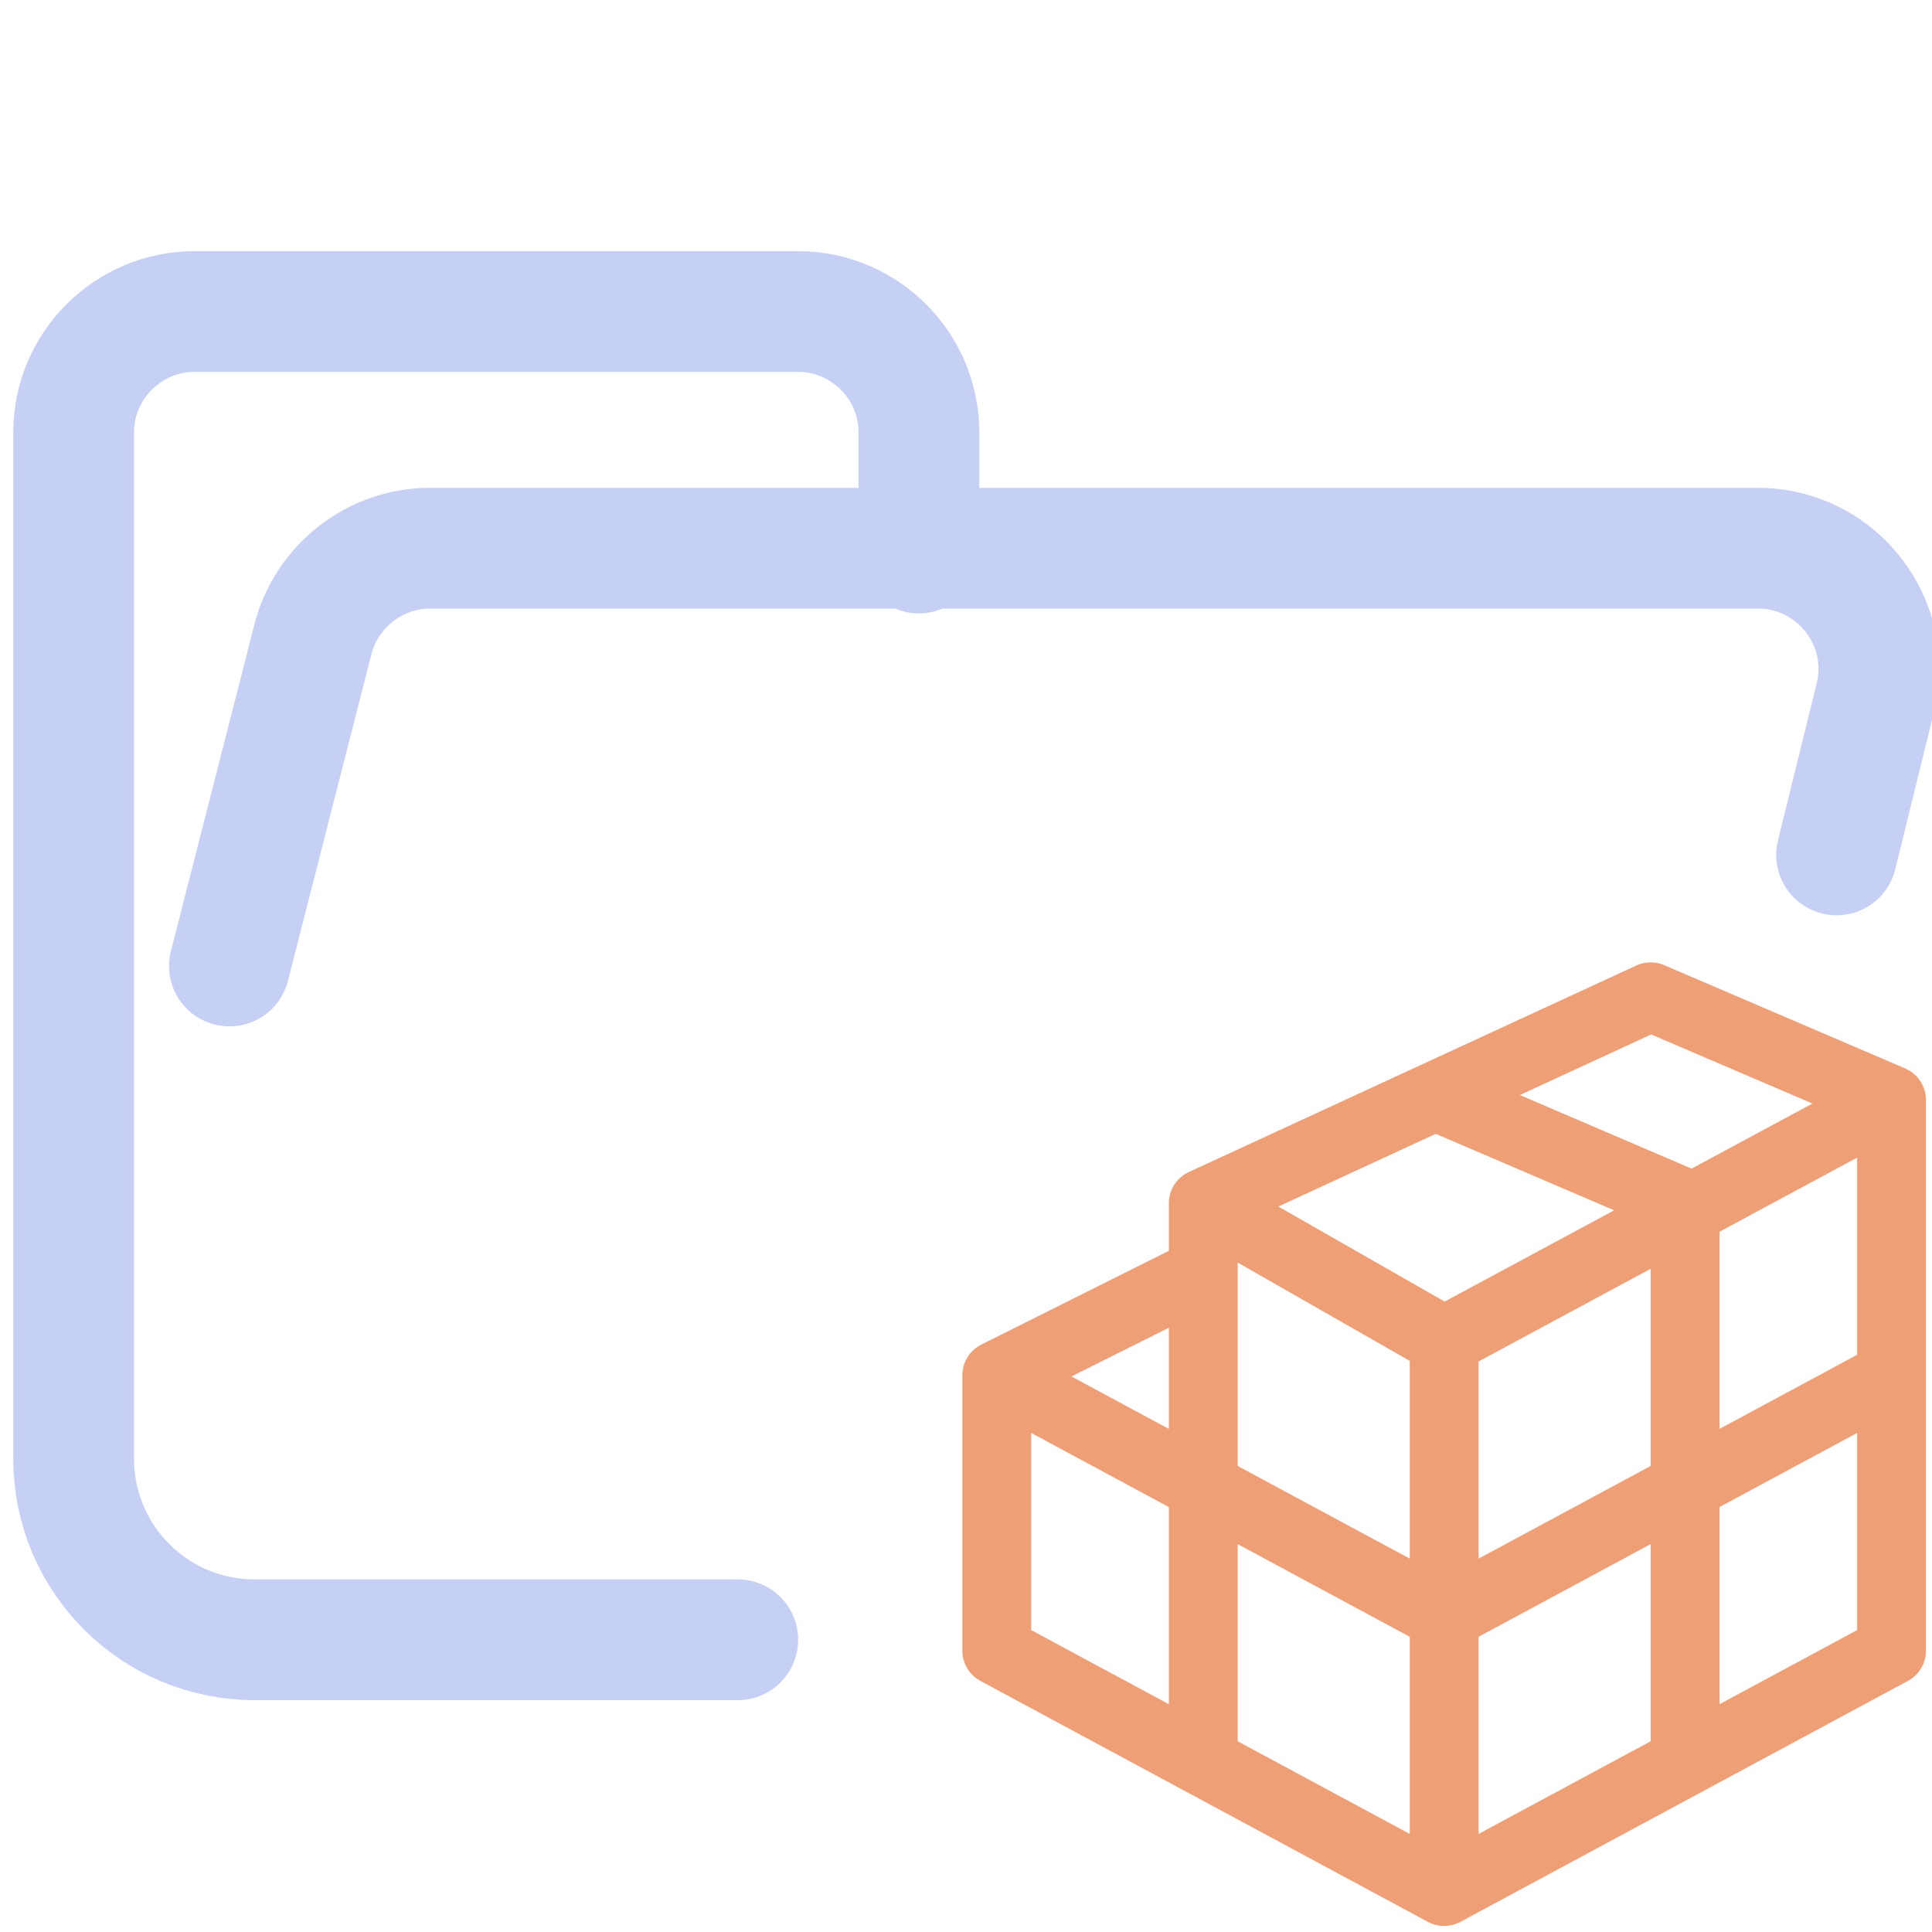
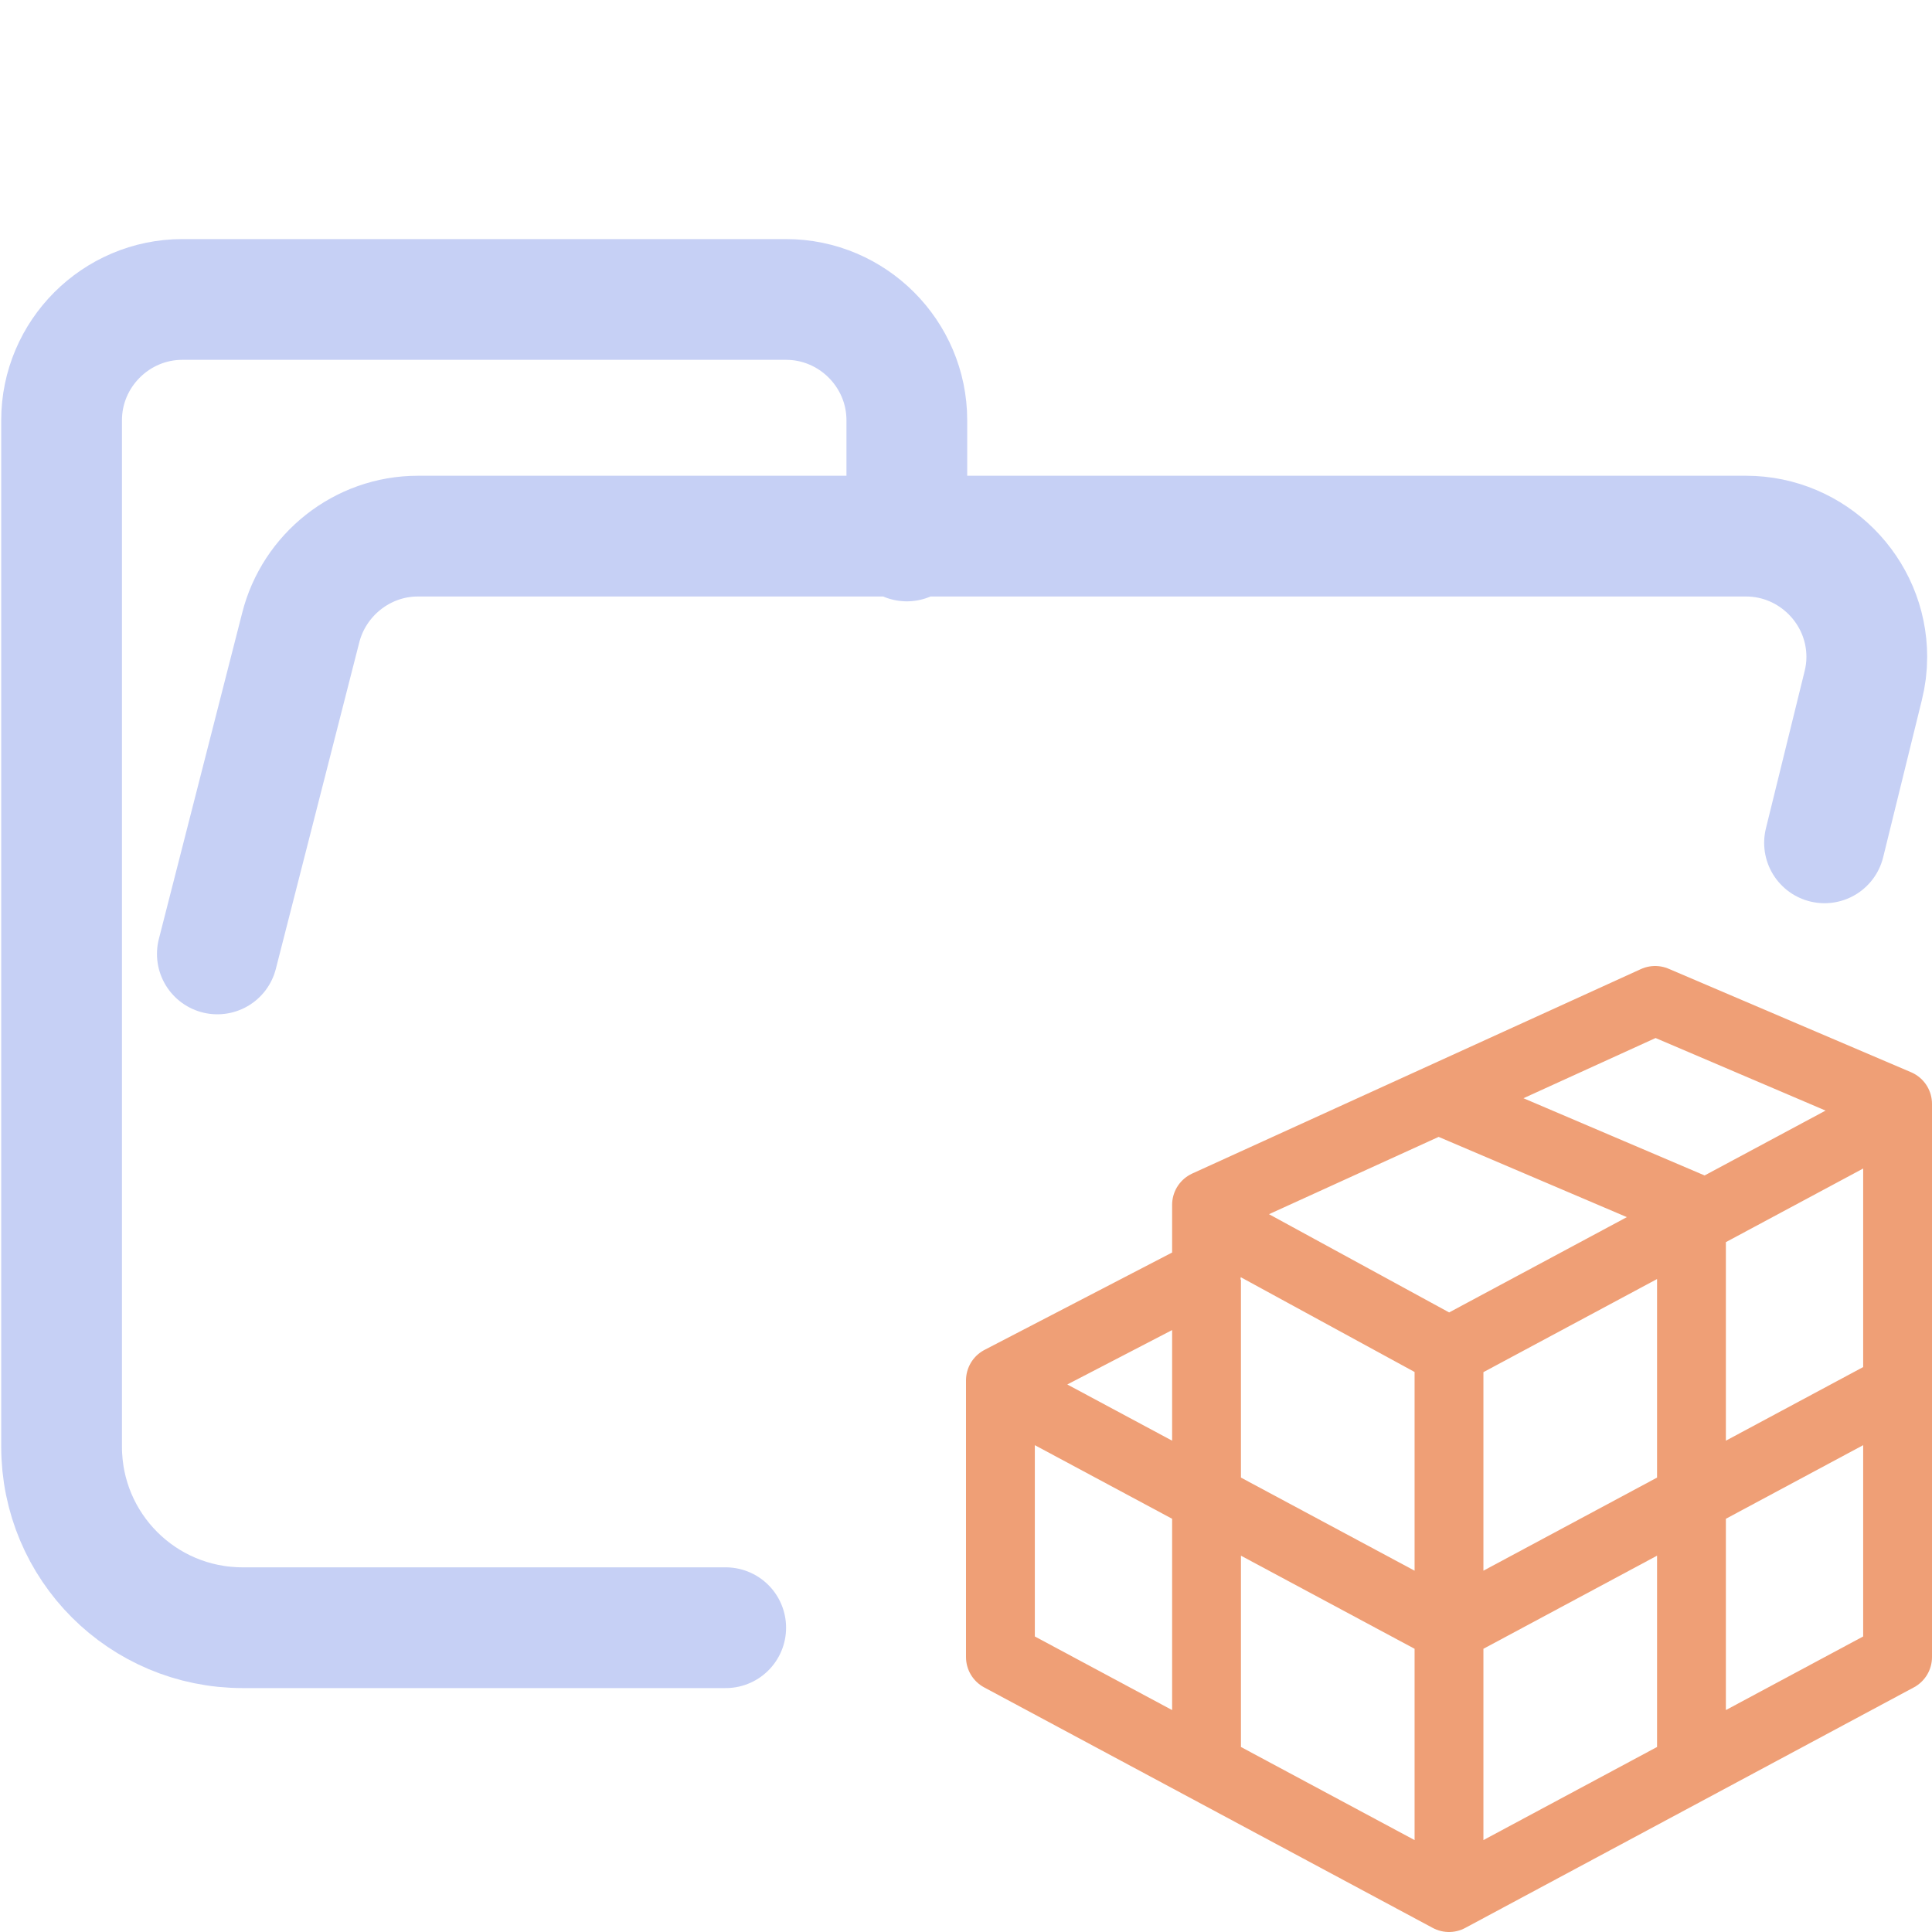
<svg xmlns="http://www.w3.org/2000/svg" width="16" height="16" viewBox="0 0 16 16">
-   <path fill="none" stroke="#c6d0f5" stroke-linecap="round" stroke-linejoin="round" d="m1.9 8 0.69-2.7c0.11-0.44 0.51-0.76 0.97-0.76h11c0.55 0 1 0.45 1 1 0 0.082-0.01 0.16-0.03 0.24l-0.32 1.3m-9.1 6.5h-4c-0.83 0-1.5-0.67-1.5-1.5v-8.5c0-0.55 0.45-1 1-1h5c0.55 0 1 0.45 1 1v1" />
-   <path fill="none" stroke="#ef9f76" stroke-linejoin="round" d="m1.5 7v4l6.5 3.5 6.5-3.5v-8l-3.5-1.5-6.5 3v1zm6.5-4 3.5 1.5v8m-10-5.5 6.5 3.5 6.5-3.5m-10-2.5 3.5 2 6.5-3.5m-10 2.5v7m3.5-6v7.5" transform="matrix(.57 0 0 .57 7.4 7.4)" />
+   <path fill="none" stroke="#c6d0f5" stroke-linecap="round" stroke-linejoin="round" d="m1.8 7.9 0.69-2.7c0.11-0.44 0.51-0.76 0.97-0.76h11c0.55 0 1 0.45 1 1 0 0.082-0.01 0.16-0.03 0.24l-0.32 1.3m-9.1 6.5h-4c-0.83 0-1.5-0.67-1.5-1.5v-8.5c0-0.55 0.45-1 1-1h5c0.55 0 1 0.45 1 1v1" />
+   <path fill="none" stroke="#ef9f76" stroke-linejoin="round" stroke-width=".57" d="m 8.285,11.432 v 2.291 L 12,15.715 15.715,13.723 V 9.142 L 13.707,8.285 9.992,9.978 V 10.546 Z M 12,9.142 14.008,9.998 V 14.58 M 8.285,11.492 12,13.484 15.715,11.492 M 9.992,10.098 12,11.193 15.715,9.201 M 9.992,10.596 v 3.984 M 12,11.193 v 4.283" />
</svg>
